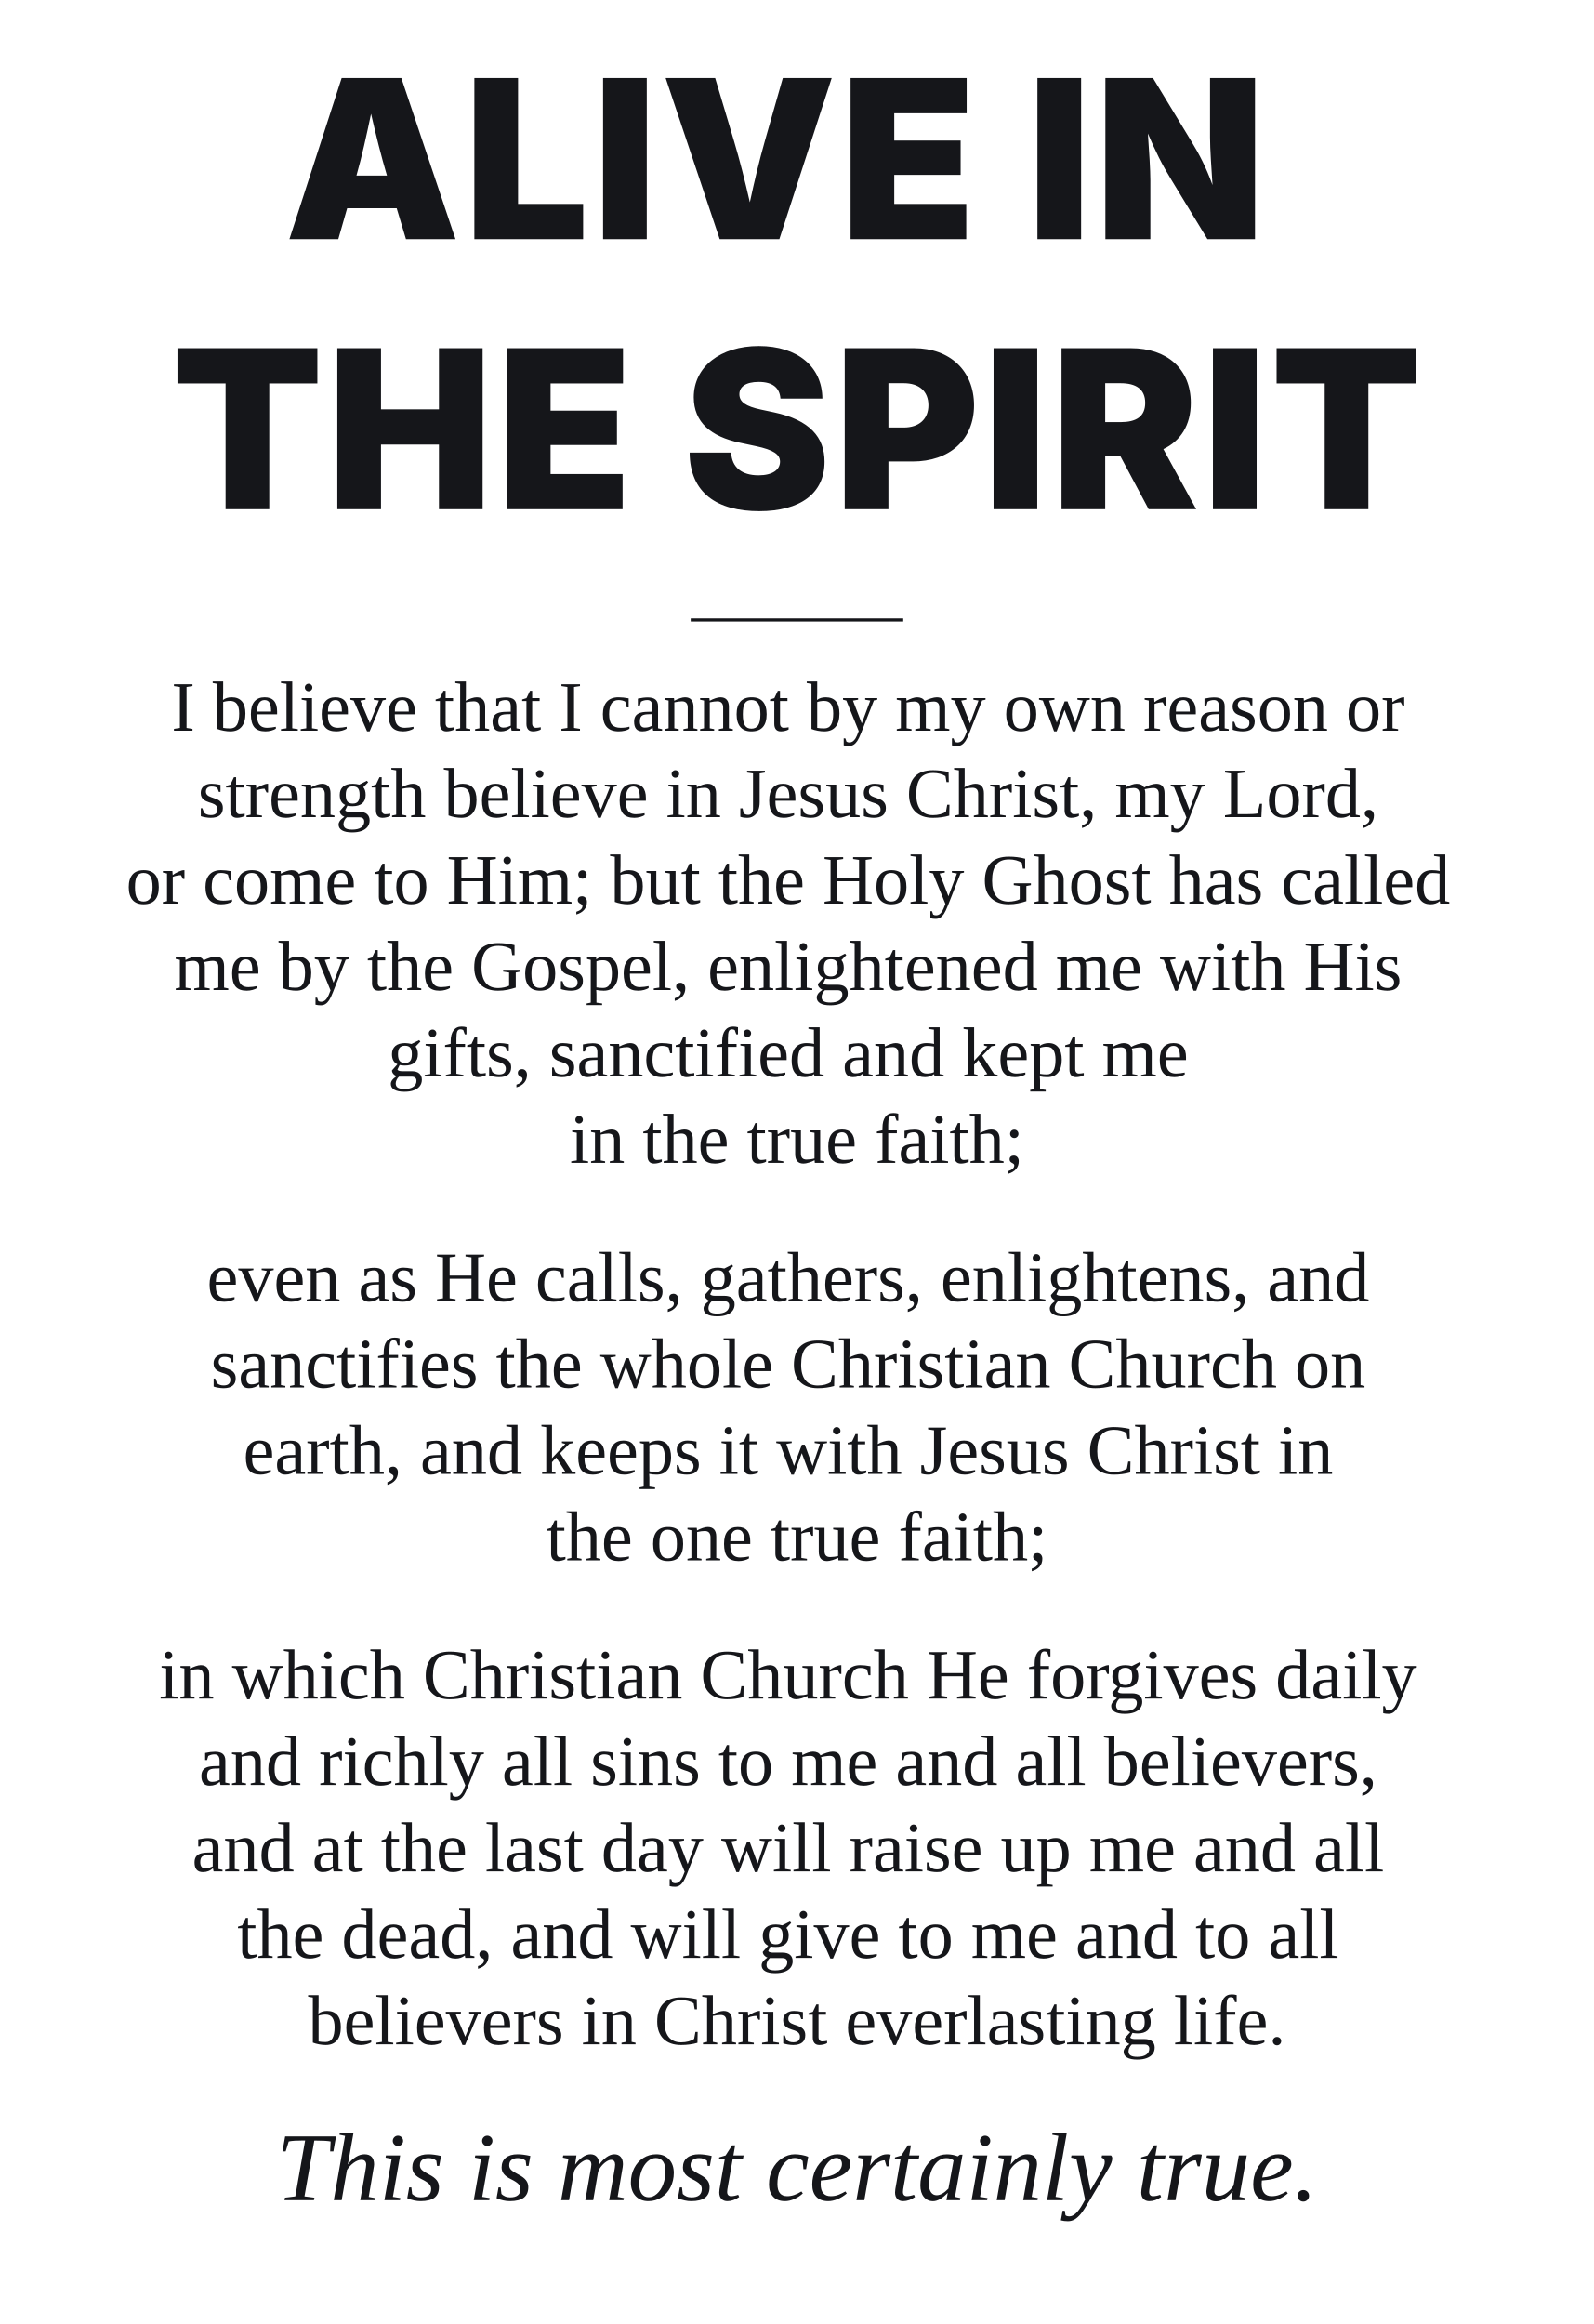
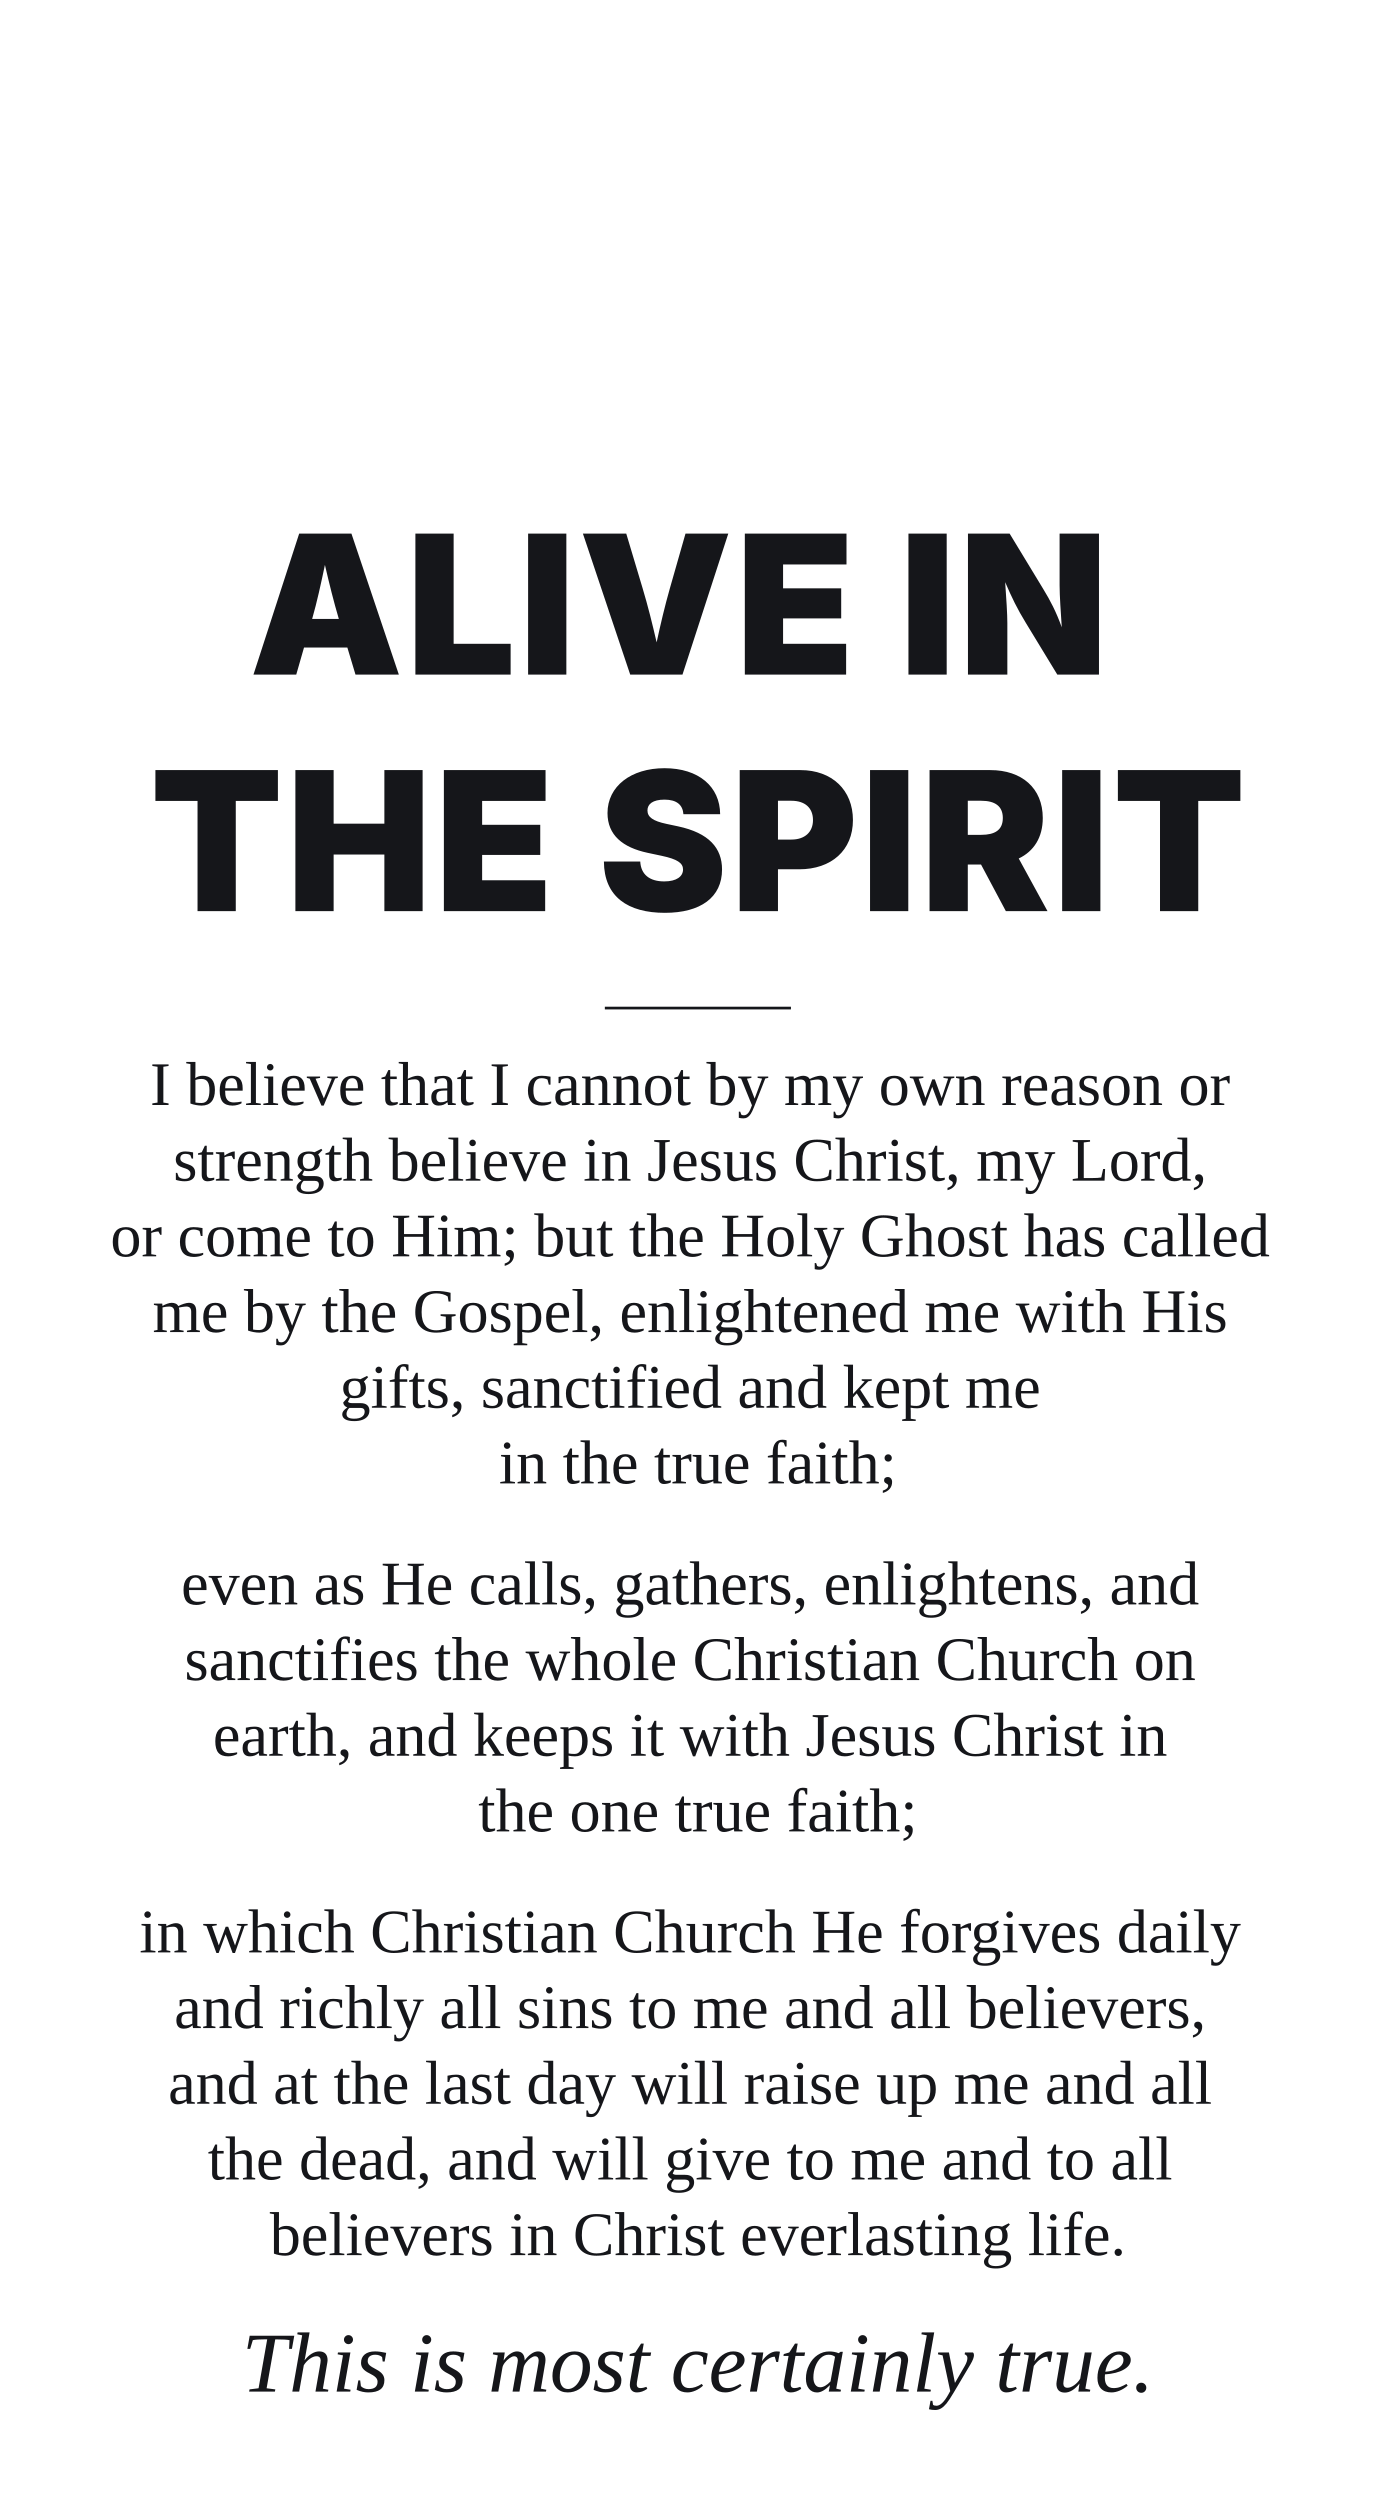
- <svg xmlns="http://www.w3.org/2000/svg" viewBox="0 0 3600 5248" width="3600" height="5248">
-   <text x="1800" y="540" fill="#15161a" font-family="'Archivo Black', 'Inter', 'Helvetica Neue', 'Arial Black', sans-serif" font-size="500" font-weight="900" font-style="normal" text-anchor="middle" letter-spacing="8">
+ <svg xmlns="http://www.w3.org/2000/svg" viewBox="0 0 3600 6448" width="3600" height="6448">
+   <text x="1800" y="1740" fill="#15161a" font-family="'Archivo Black', 'Inter', 'Helvetica Neue', 'Arial Black', sans-serif" font-size="500" font-weight="900" font-style="normal" text-anchor="middle" letter-spacing="8">
    <tspan x="1800" dy="0">ALIVE IN</tspan>
    <tspan x="1800" dy="610.0">THE SPIRIT</tspan>
  </text>
-   <line x1="1560" y1="1400.0" x2="2040" y2="1400.0" stroke="#15161a" stroke-width="7" />
-   <text x="1800" y="1650.0" fill="#15161a" font-family="'EB Garamond', 'Garamond', 'Hoefler Text', 'Times New Roman', serif" font-size="160" font-weight="normal" font-style="normal" text-anchor="middle" letter-spacing="0">
+   <line x1="1560" y1="2600.0" x2="2040" y2="2600.0" stroke="#15161a" stroke-width="7" />
+   <text x="1800" y="2850.0" fill="#15161a" font-family="'EB Garamond', 'Garamond', 'Hoefler Text', 'Times New Roman', serif" font-size="160" font-weight="normal" font-style="normal" text-anchor="middle" letter-spacing="0">
    <tspan x="1800" dy="0">I believe that I cannot by my own reason or</tspan>
    <tspan x="1800" dy="195.2">strength believe in Jesus Christ, my Lord,</tspan>
    <tspan x="1800" dy="195.2">or come to Him; but the Holy Ghost has called</tspan>
    <tspan x="1800" dy="195.2">me by the Gospel, enlightened me with His</tspan>
    <tspan x="1800" dy="195.2">gifts, sanctified and kept me</tspan>
    <tspan x="1800" dy="195.2">in the true faith;</tspan>
  </text>
-   <text x="1800" y="2938.0" fill="#15161a" font-family="'EB Garamond', 'Garamond', 'Hoefler Text', 'Times New Roman', serif" font-size="160" font-weight="normal" font-style="normal" text-anchor="middle" letter-spacing="0">
+   <text x="1800" y="4138.0" fill="#15161a" font-family="'EB Garamond', 'Garamond', 'Hoefler Text', 'Times New Roman', serif" font-size="160" font-weight="normal" font-style="normal" text-anchor="middle" letter-spacing="0">
    <tspan x="1800" dy="0">even as He calls, gathers, enlightens, and</tspan>
    <tspan x="1800" dy="195.2">sanctifies the whole Christian Church on</tspan>
    <tspan x="1800" dy="195.2">earth, and keeps it with Jesus Christ in</tspan>
    <tspan x="1800" dy="195.2">the one true faith;</tspan>
  </text>
-   <text x="1800" y="3835.6" fill="#15161a" font-family="'EB Garamond', 'Garamond', 'Hoefler Text', 'Times New Roman', serif" font-size="160" font-weight="normal" font-style="normal" text-anchor="middle" letter-spacing="0">
+   <text x="1800" y="5035.6" fill="#15161a" font-family="'EB Garamond', 'Garamond', 'Hoefler Text', 'Times New Roman', serif" font-size="160" font-weight="normal" font-style="normal" text-anchor="middle" letter-spacing="0">
    <tspan x="1800" dy="0">in which Christian Church He forgives daily</tspan>
    <tspan x="1800" dy="195.2">and richly all sins to me and all believers,</tspan>
    <tspan x="1800" dy="195.2">and at the last day will raise up me and all</tspan>
    <tspan x="1800" dy="195.2">the dead, and will give to me and to all</tspan>
    <tspan x="1800" dy="195.2">believers in Christ everlasting life.</tspan>
  </text>
-   <text x="1800" y="4968.4" fill="#15161a" font-family="'EB Garamond', 'Garamond', 'Hoefler Text', 'Times New Roman', serif" font-size="220" font-weight="normal" font-style="italic" text-anchor="middle" letter-spacing="0">
+   <text x="1800" y="6168.4" fill="#15161a" font-family="'EB Garamond', 'Garamond', 'Hoefler Text', 'Times New Roman', serif" font-size="220" font-weight="normal" font-style="italic" text-anchor="middle" letter-spacing="0">
    <tspan x="1800" dy="0">This is most certainly true.</tspan>
  </text>
</svg>
